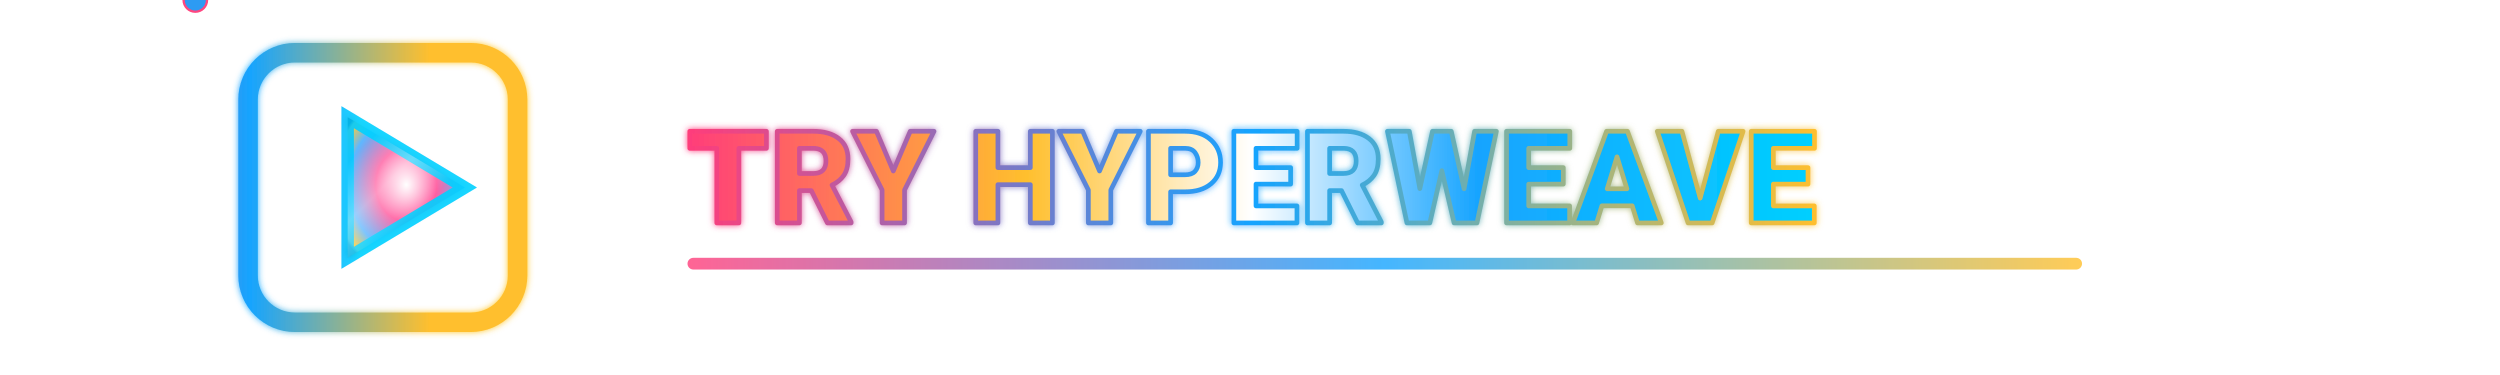
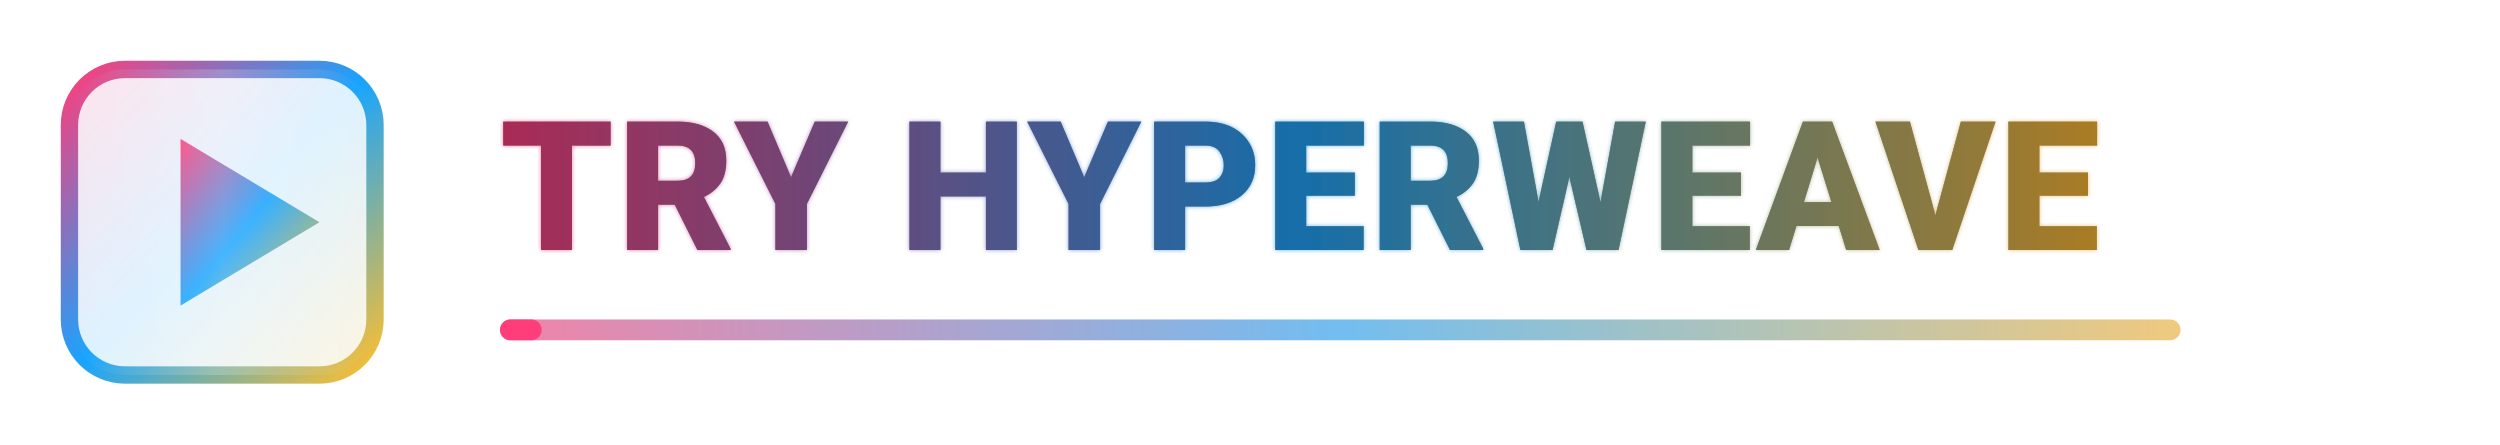
- <svg xmlns="http://www.w3.org/2000/svg" width="320" height="48" viewBox="0 0 360 64" style="vertical-align: middle;">
+ <svg xmlns="http://www.w3.org/2000/svg" width="360" height="64" viewBox="0 0 360 64">
  <defs>
-     <linearGradient id="brandGrad-t" x1="0%" y1="0%" x2="100%" y2="0%">
+     <linearGradient id="iconGrad" x1="0%" y1="0%" x2="100%" y2="100%">
      <stop offset="0%" stop-color="#ff3d7a" />
      <stop offset="50%" stop-color="#16a4ff" />
      <stop offset="100%" stop-color="#ffbf2d" />
-       <animate attributeName="gradientTransform" values="translate(0,0);translate(0.7,0);translate(0,0)" dur="14s" repeatCount="indefinite" />
    </linearGradient>
-     <radialGradient id="holoCore-t" cx="50%" cy="48%" r="65%">
-       <stop offset="0%" stop-color="#ffffff" />
-       <stop offset="40%" stop-color="#ff5fa1">
-         <animate attributeName="stop-color" values="#ff5fa1;#ff2a77;#ff9fd0;#ff5fa1" dur="10s" repeatCount="indefinite" />
-       </stop>
-       <stop offset="75%" stop-color="#5fb7ff">
-         <animate attributeName="stop-color" values="#5fb7ff;#1e7aff;#00d0ff;#5fb7ff" dur="10s" begin="0.6s" repeatCount="indefinite" />
-       </stop>
-       <stop offset="96%" stop-color="#ffcc33">
-         <animate attributeName="stop-color" values="#ffcc33;#ff9a00;#ffef66;#ffcc33" dur="10s" begin="1.2s" repeatCount="indefinite" />
-       </stop>
-       <stop offset="100%" stop-color="#000000" />
-     </radialGradient>
-     <linearGradient id="collabGrad-t" x1="0%" y1="0%" x2="100%" y2="0%">
-       <stop offset="0%" stop-color="#ff3d7a" />
-       <stop offset="30%" stop-color="#ffbf2d" />
-       <stop offset="50%" stop-color="#ffffff" />
-       <stop offset="70%" stop-color="#16a4ff" />
-       <stop offset="100%" stop-color="#00d0ff" />
-       <animate attributeName="gradientTransform" values="translate(-.4,0);translate(.4,0);translate(-.4,0)" dur="8s" repeatCount="indefinite" />
+     <linearGradient id="textGrad" x1="0%" y1="0%" x2="100%" y2="0%">
+       <stop offset="0%" stop-color="#e6326d" />
+       <stop offset="50%" stop-color="#1492e6" />
+       <stop offset="100%" stop-color="#e6a528" />
    </linearGradient>
-     <filter id="softGlow-t" x="-30%" y="-30%" width="160%" height="160%">
-       <feGaussianBlur in="SourceGraphic" stdDeviation="0.55" />
-       <feColorMatrix type="matrix" values="1.12 0 0 0 0  0 1.12 0 0 0  0 0 1.12 0 0  0 0 0 1 0" />
+     <filter id="subtleGlow">
+       <feGaussianBlur in="SourceGraphic" stdDeviation="0.3" />
      <feMerge>
        <feMergeNode />
        <feMergeNode in="SourceGraphic" />
      </feMerge>
    </filter>
-     <linearGradient id="sheenGrad-t" x1="0" y1="0" x2="64" y2="64" gradientUnits="userSpaceOnUse">
-       <stop offset="42%" stop-color="#ffffff" stop-opacity="0" />
-       <stop offset="50%" stop-color="#ffffff" stop-opacity="0.35" />
-       <stop offset="58%" stop-color="#ffffff" stop-opacity="0" />
+     <path id="playIcon" d="M26 20 L26 44 L46 32 Z" />
+     <linearGradient id="shimmer" x1="0%" y1="0%" x2="100%" y2="0%">
+       <stop offset="0%" stop-color="#ffffff" stop-opacity="0" />
+       <stop offset="50%" stop-color="#ffffff" stop-opacity="0.2" />
+       <stop offset="100%" stop-color="#ffffff" stop-opacity="0" />
+       <animateTransform attributeName="gradientTransform" type="translate" values="-1 0;1 0;-1 0" dur="8s" repeatCount="indefinite" />
    </linearGradient>
-     <path id="playShape-t" d="M26 20 L26 44 L46 32 Z" />
-     <clipPath id="playClip-t">
-       <use href="#playShape-t" />
-     </clipPath>
-     <path id="uline-t" d="M84,44 H322" fill="none" />
-     <clipPath id="textClip-t" clipPathUnits="userSpaceOnUse">
-       <text x="84" y="32" font-family="system-ui,-apple-system,Segoe UI,Roboto,Arial,sans-serif" font-size="22" font-weight="900" letter-spacing=".25" dominant-baseline="middle">TRY HYPERWEAVE</text>
-     </clipPath>
-     <style>*{vector-effect:non-scaling-stroke}</style>
  </defs>
-   <g>
-     <rect x="9" y="9" width="46" height="46" rx="8" fill="none" stroke="url(#brandGrad-t)" stroke-width="2.5" stroke-linecap="round" filter="url(#softGlow-t)">
-       <animate attributeName="stroke-dasharray" values="0 200;26 200;0 200" dur="6s" repeatCount="indefinite" />
-       <animate attributeName="stroke-dashoffset" values="0;-140;0" dur="6s" repeatCount="indefinite" />
-       <animate attributeName="opacity" values="0.85;1;0.85" dur="6s" repeatCount="indefinite" />
-     </rect>
-     <use href="#playShape-t" fill="url(#holoCore-t)" filter="url(#softGlow-t)">
-       <animate attributeName="opacity" values="1;0.96;1" dur="3s" repeatCount="indefinite" />
-     </use>
-     <use href="#playShape-t" fill="none" stroke="url(#collabGrad-t)" stroke-width="1.6" opacity="0.9" />
-     <g clip-path="url(#playClip-t)">
-       <rect x="-96" y="-16" width="160" height="96" fill="url(#sheenGrad-t)">
-         <animate attributeName="x" values="-96;64;-96" dur="5.8s" repeatCount="indefinite" />
-       </rect>
-     </g>
+   <g id="icon">
+     <rect x="10" y="10" width="44" height="44" rx="8" fill="url(#iconGrad)" opacity="0.15" />
+     <rect x="10" y="10" width="44" height="44" rx="8" fill="none" stroke="url(#iconGrad)" stroke-width="2.5" stroke-linecap="round" />
+     <use href="#playIcon" fill="url(#iconGrad)" />
+     <rect x="10" y="10" width="44" height="44" rx="8" fill="url(#shimmer)" pointer-events="none" />
  </g>
-   <g filter="url(#softGlow-t)">
-     <text x="84" y="32" font-family="system-ui,-apple-system,Segoe UI,Roboto,Arial,sans-serif" font-size="22" font-weight="900" letter-spacing=".25" fill="url(#collabGrad-t)" dominant-baseline="middle">
-       TRY HYPERWEAVE
-       <animate attributeName="opacity" values="1;0.96;1" dur="4.5s" repeatCount="indefinite" />
-     </text>
-     <text x="84" y="32" font-family="system-ui,-apple-system,Segoe UI,Roboto,Arial,sans-serif" font-size="22" font-weight="900" letter-spacing=".25" fill="none" stroke="url(#brandGrad-t)" stroke-width="0.8" stroke-linejoin="round" dominant-baseline="middle">TRY HYPERWEAVE</text>
-     <g clip-path="url(#textClip-t)">
-       <rect x="-240" y="-16" width="280" height="96" fill="url(#sheenGrad-t)">
-         <animate attributeName="x" values="-240;160;-240" dur="4s" repeatCount="indefinite" />
-       </rect>
-     </g>
-   </g>
-   <g>
-     <rect x="84" y="44" width="238" height="2" rx="1" fill="url(#brandGrad-t)" opacity="0.8">
-       <animate attributeName="opacity" values="0.8;0.6;0.8" dur="7s" repeatCount="indefinite" />
-     </rect>
-     <circle r="2.2" fill="#ff3d7a" opacity="0.95">
-       <animateMotion dur="3.4s" repeatCount="indefinite">
-         <mpath href="#uline-t" />
-       </animateMotion>
-       <animate attributeName="r" values="2.2;3;2.2" dur="1.1s" repeatCount="indefinite" />
-     </circle>
-     <circle r="1.8" fill="#16a4ff" opacity="0.9">
-       <animateMotion dur="3.6s" begin="1.2s" repeatCount="indefinite">
-         <mpath href="#uline-t" />
-       </animateMotion>
-       <animate attributeName="r" values="1.8;2.4;1.8" dur="1.1s" repeatCount="indefinite" />
-     </circle>
-   </g>
+   <text x="72" y="36" font-family="system-ui, -apple-system, 'Segoe UI', Roboto, Arial, sans-serif" font-size="26" font-weight="800" letter-spacing="0.5" fill="#1a1a1a">
+     TRY HYPERWEAVE
+   </text>
+   <text x="72" y="36" font-family="system-ui, -apple-system, 'Segoe UI', Roboto, Arial, sans-serif" font-size="26" font-weight="800" letter-spacing="0.5" fill="url(#textGrad)" opacity="0.7" filter="url(#subtleGlow)">
+     TRY HYPERWEAVE
+   </text>
+   <rect x="72" y="46" width="242" height="3" rx="1.5" fill="url(#textGrad)" opacity="0.6">
+     <animate attributeName="width" values="0;242;242" dur="2s" fill="freeze" />
+   </rect>
+   <rect x="72" y="46" width="6" height="3" rx="1.5" fill="#ff3d7a">
+     <animate attributeName="x" values="72;308;72" dur="6s" repeatCount="indefinite" />
+     <animate attributeName="opacity" values="1;0.6;1" dur="2s" repeatCount="indefinite" />
+   </rect>
</svg>
